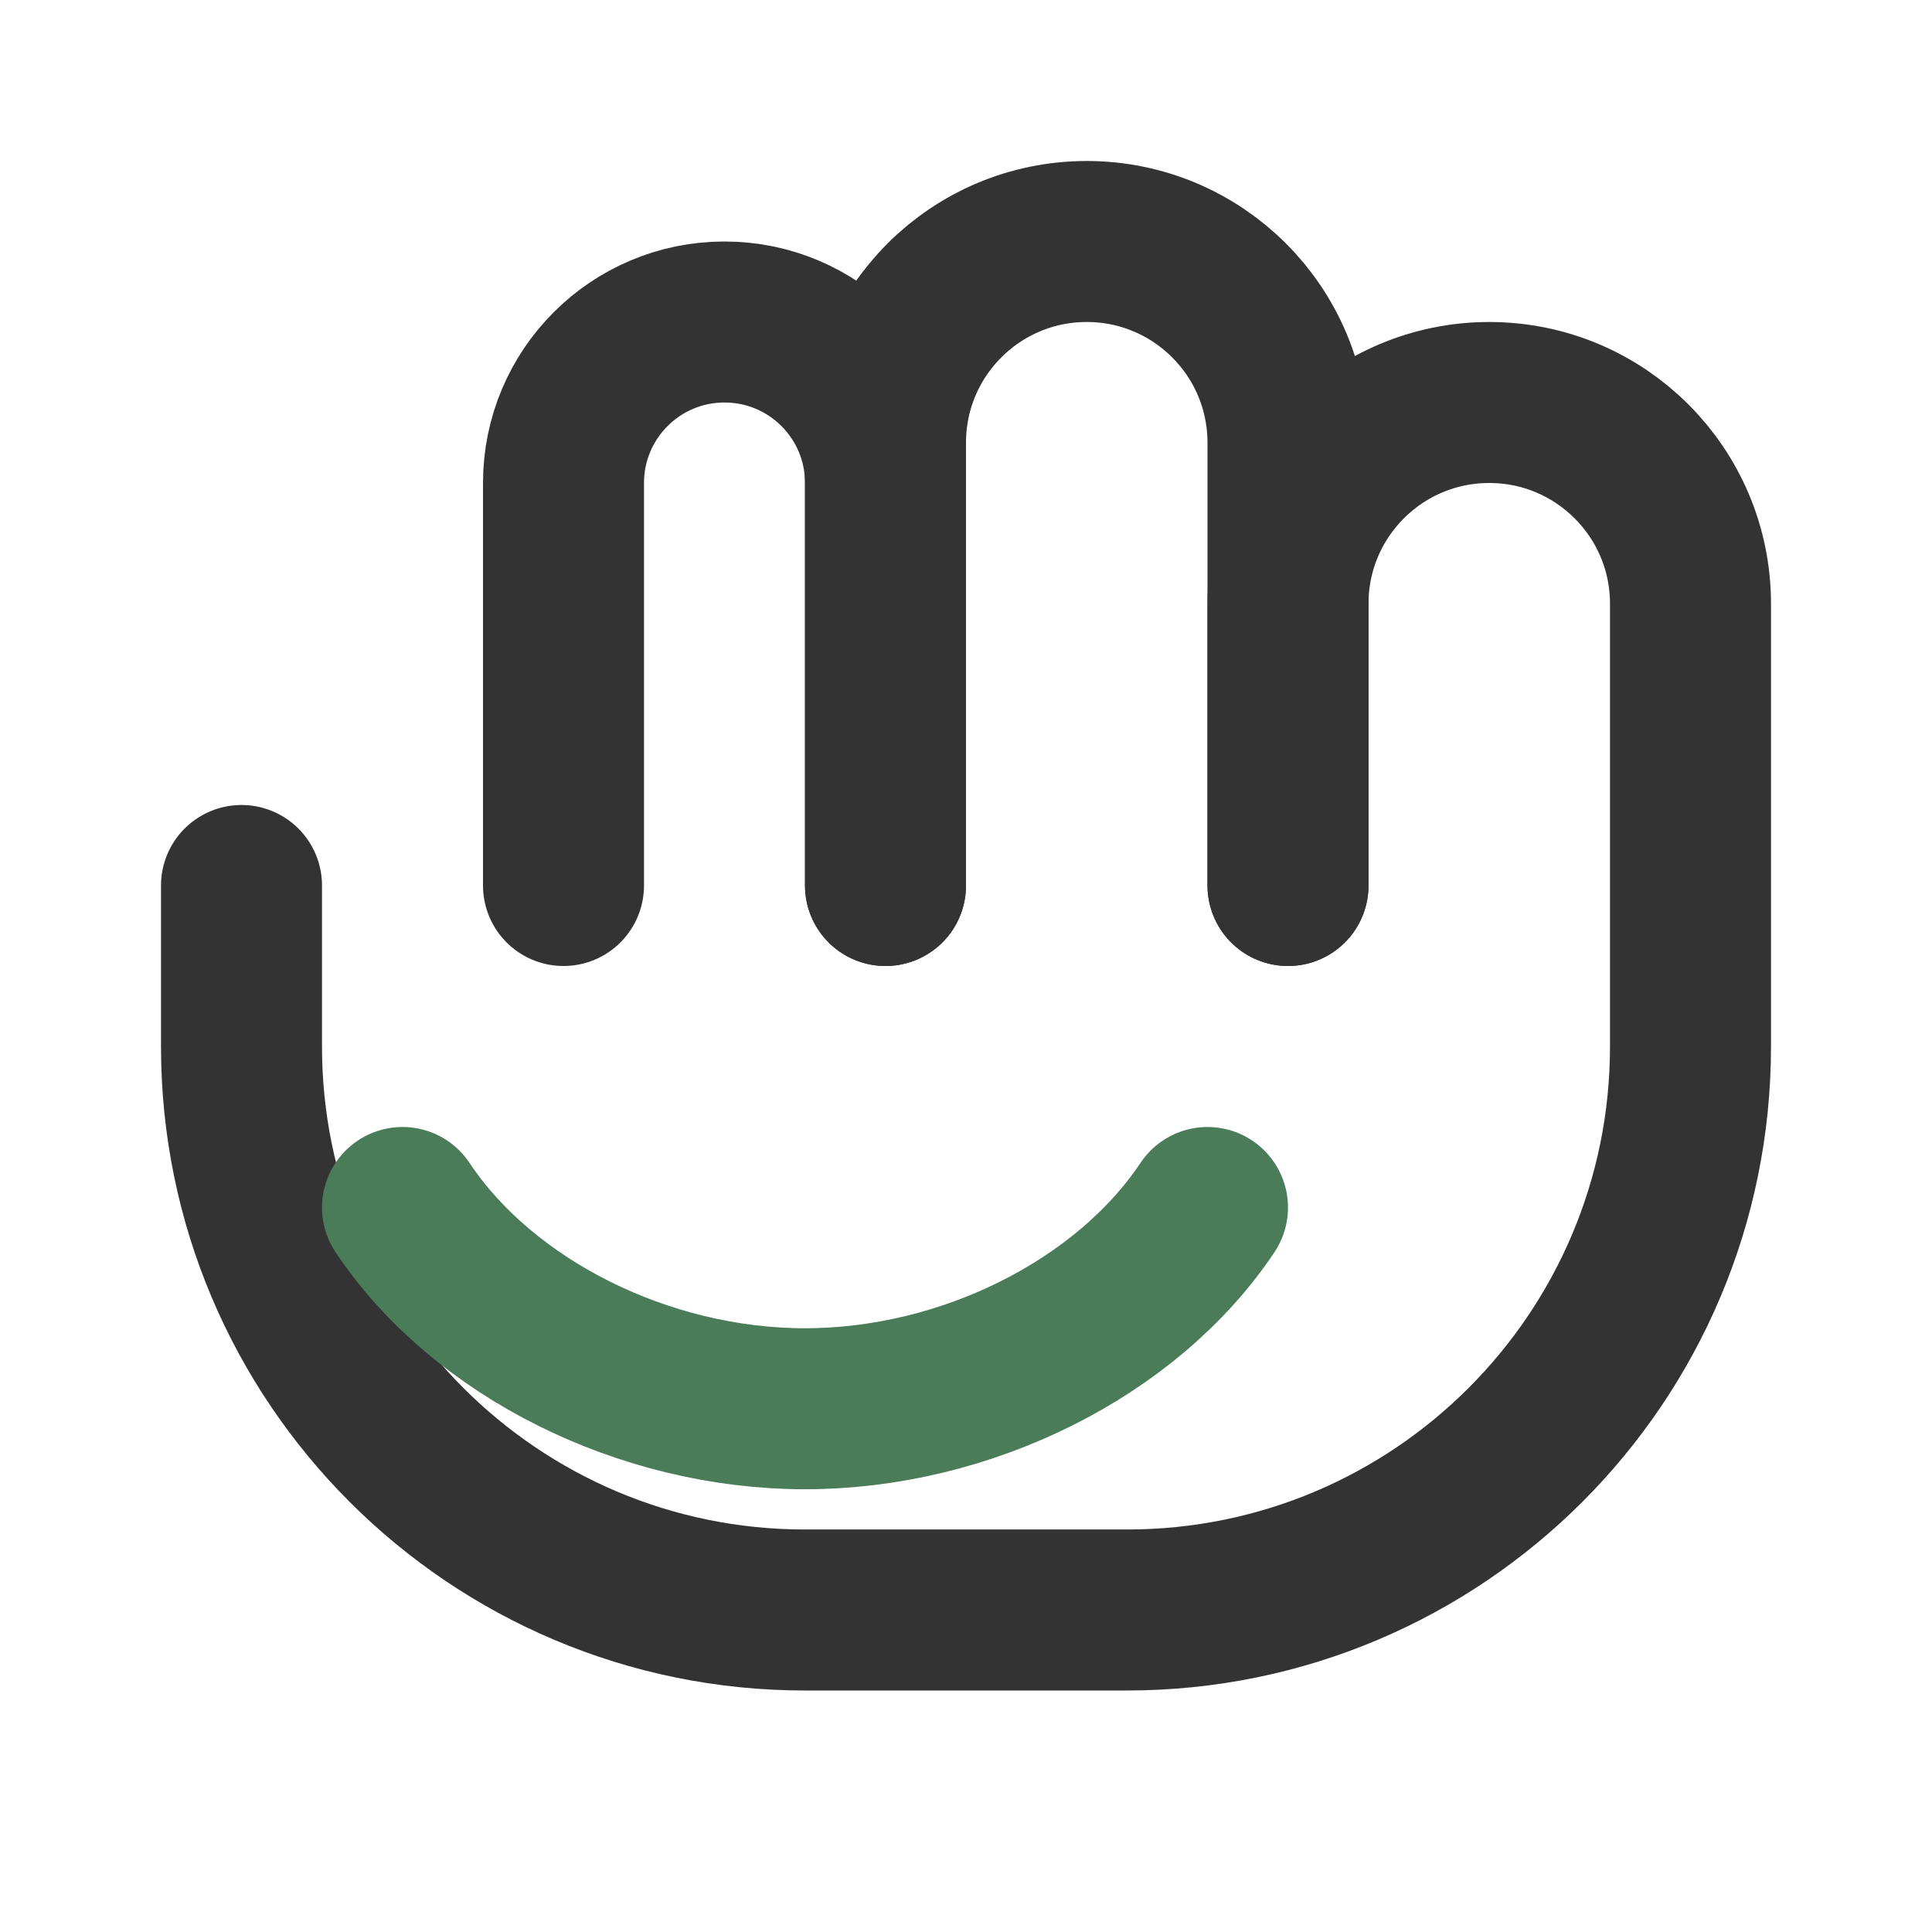
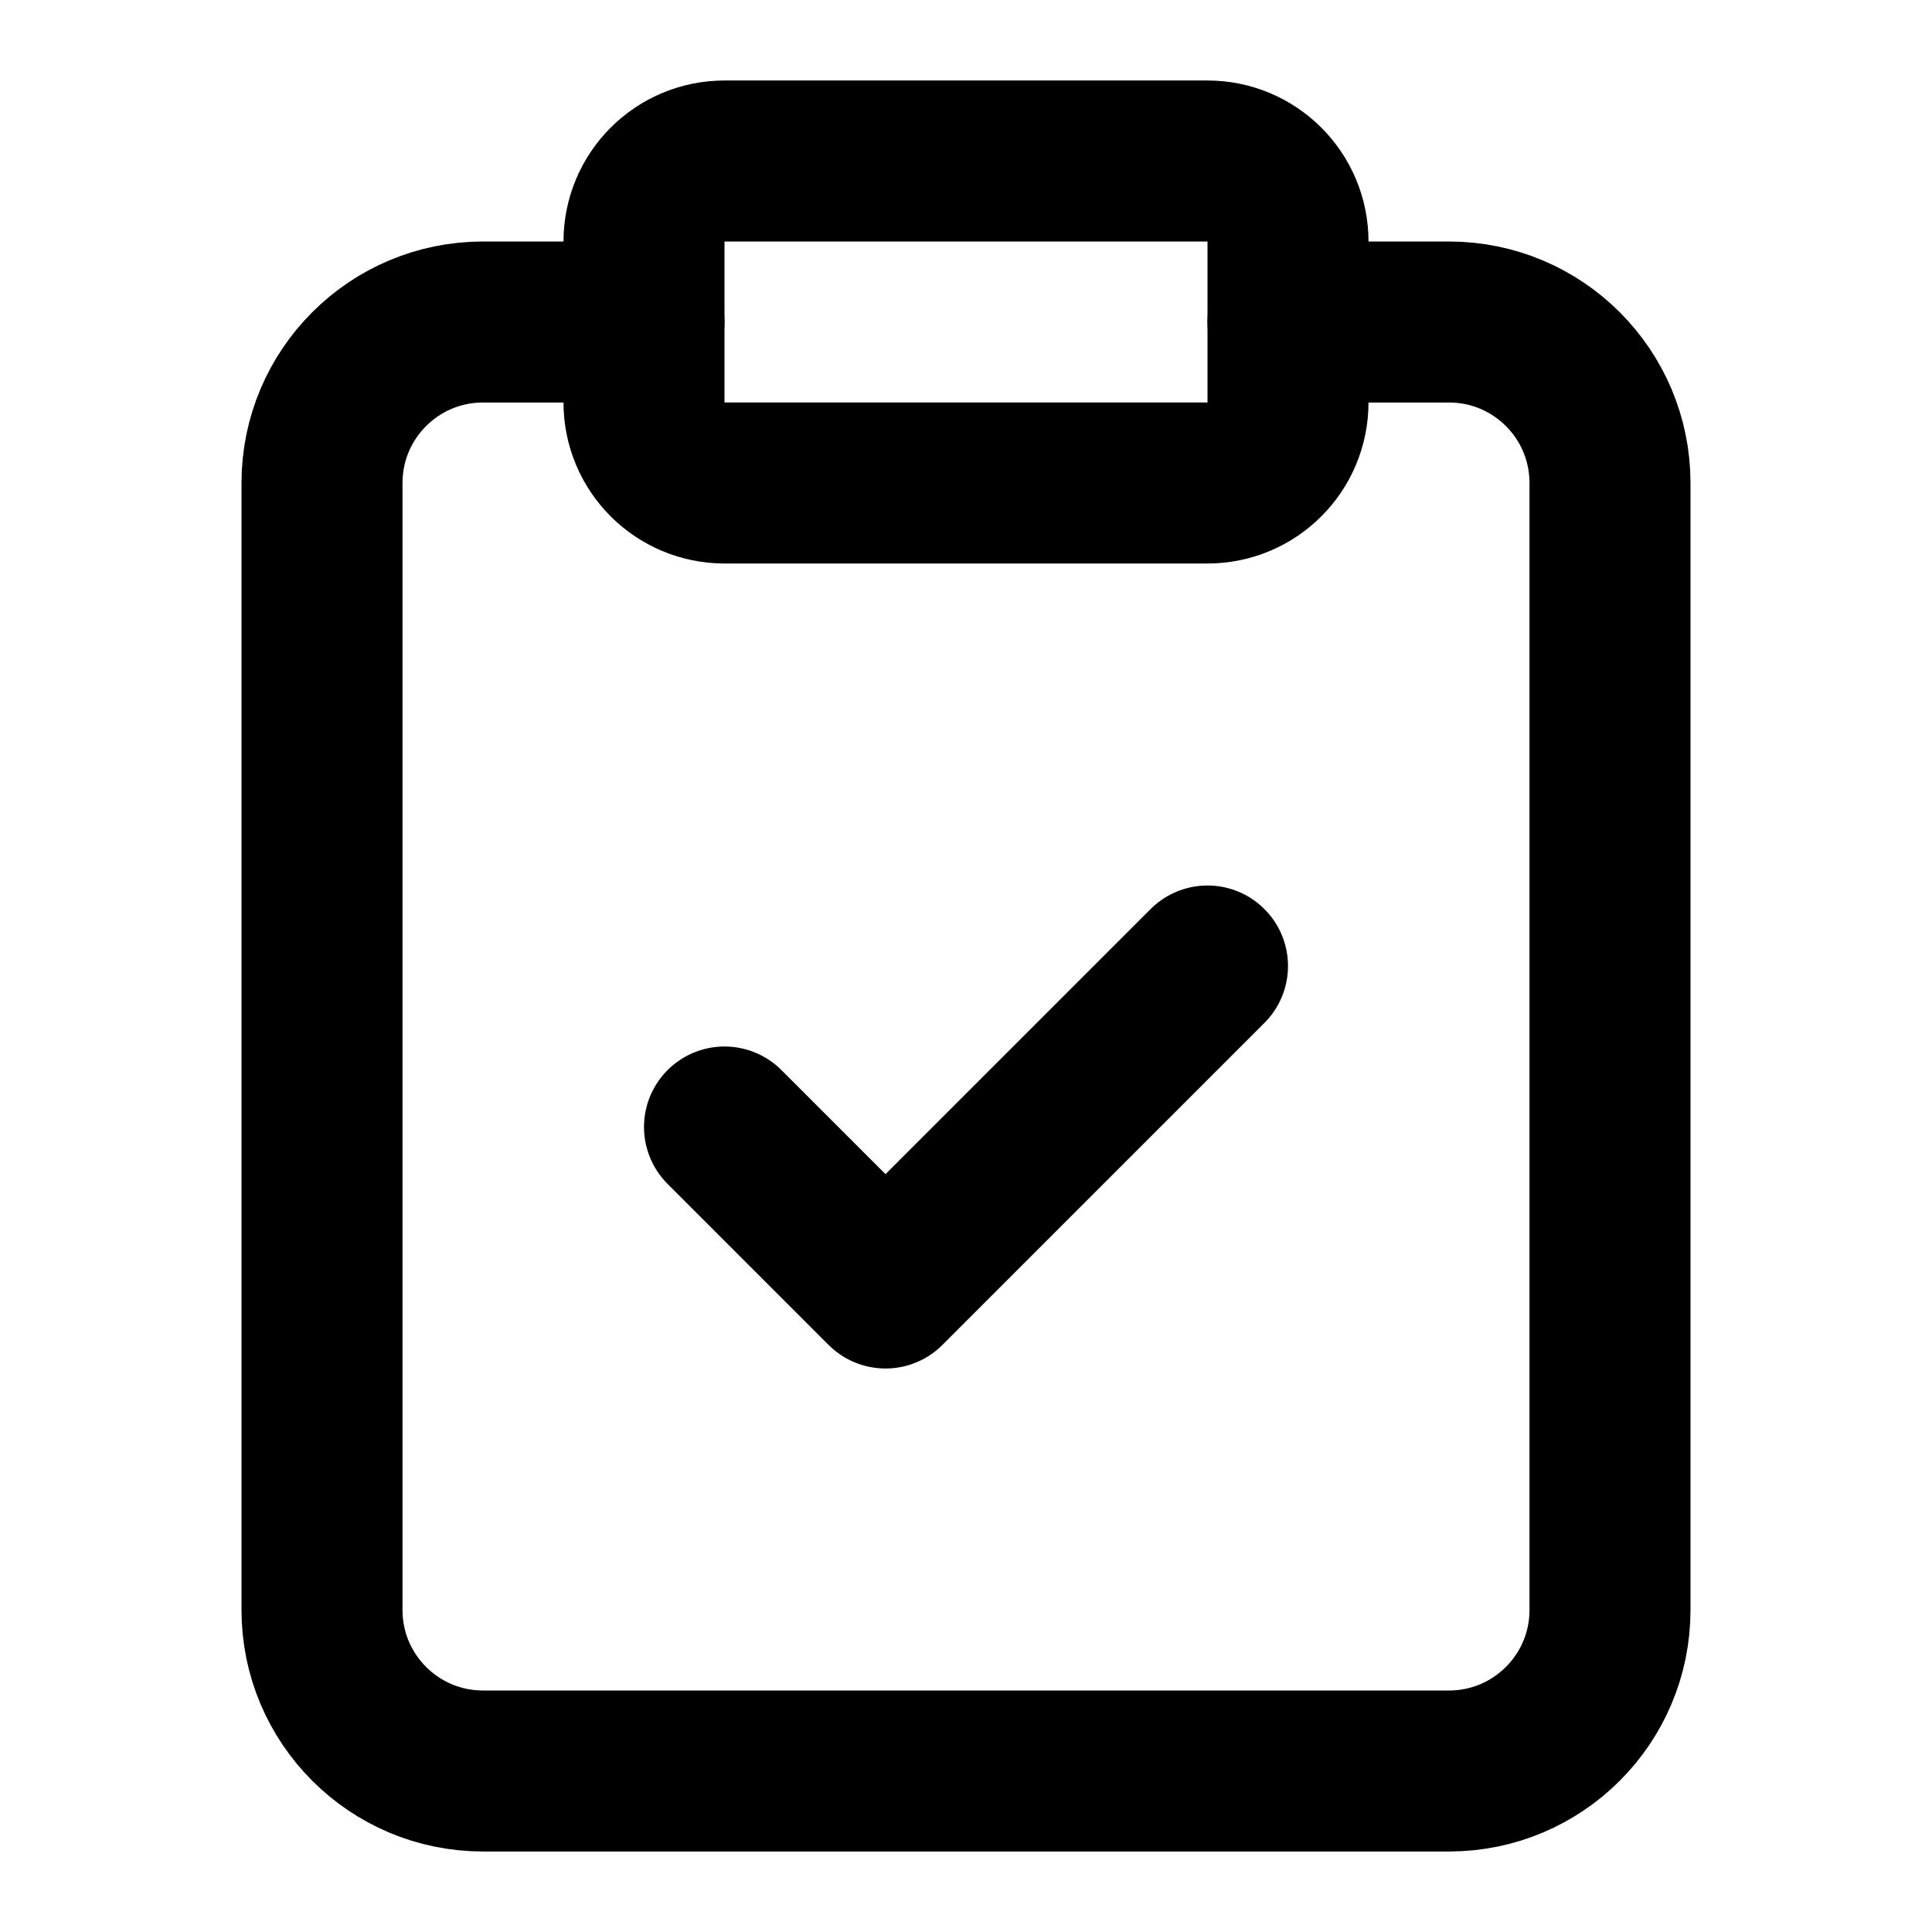
- <svg xmlns="http://www.w3.org/2000/svg" width="24" height="24" viewBox="0 0 24 24" fill="none">
-   <path d="M7 11V6C7 4.895 7.895 4 9 4C10.105 4 11 4.895 11 6V11" stroke="#333" stroke-width="2" stroke-linecap="round" stroke-linejoin="round" />
-   <path d="M11 11V5.5C11 4.119 12.119 3 13.5 3C14.881 3 16 4.119 16 5.5V11" stroke="#333" stroke-width="2" stroke-linecap="round" stroke-linejoin="round" />
-   <path d="M16 11V7.5C16 6.119 17.119 5 18.5 5C19.881 5 21 6.119 21 7.5V13C21 16.866 17.866 20 14 20H10C6.134 20 3 16.866 3 13V11" stroke="#333" stroke-width="2" stroke-linecap="round" stroke-linejoin="round" />
-   <path d="M5 15C6 16.5 8 17.5 10 17.5C12 17.5 14 16.5 15 15" stroke="#4a7c59" stroke-width="2" stroke-linecap="round" stroke-linejoin="round" />
+ <svg xmlns="http://www.w3.org/2000/svg" width="24" height="24" viewBox="0 0 24 24" fill="none" stroke="currentColor" stroke-width="2" stroke-linecap="round" stroke-linejoin="round">
+   <rect width="8" height="4" x="8" y="2" rx="1" ry="1" />
+   <path d="M16 4h2a2 2 0 0 1 2 2v14a2 2 0 0 1-2 2H6a2 2 0 0 1-2-2V6a2 2 0 0 1 2-2h2" />
+   <path d="m9 14 2 2 4-4" />
</svg>
